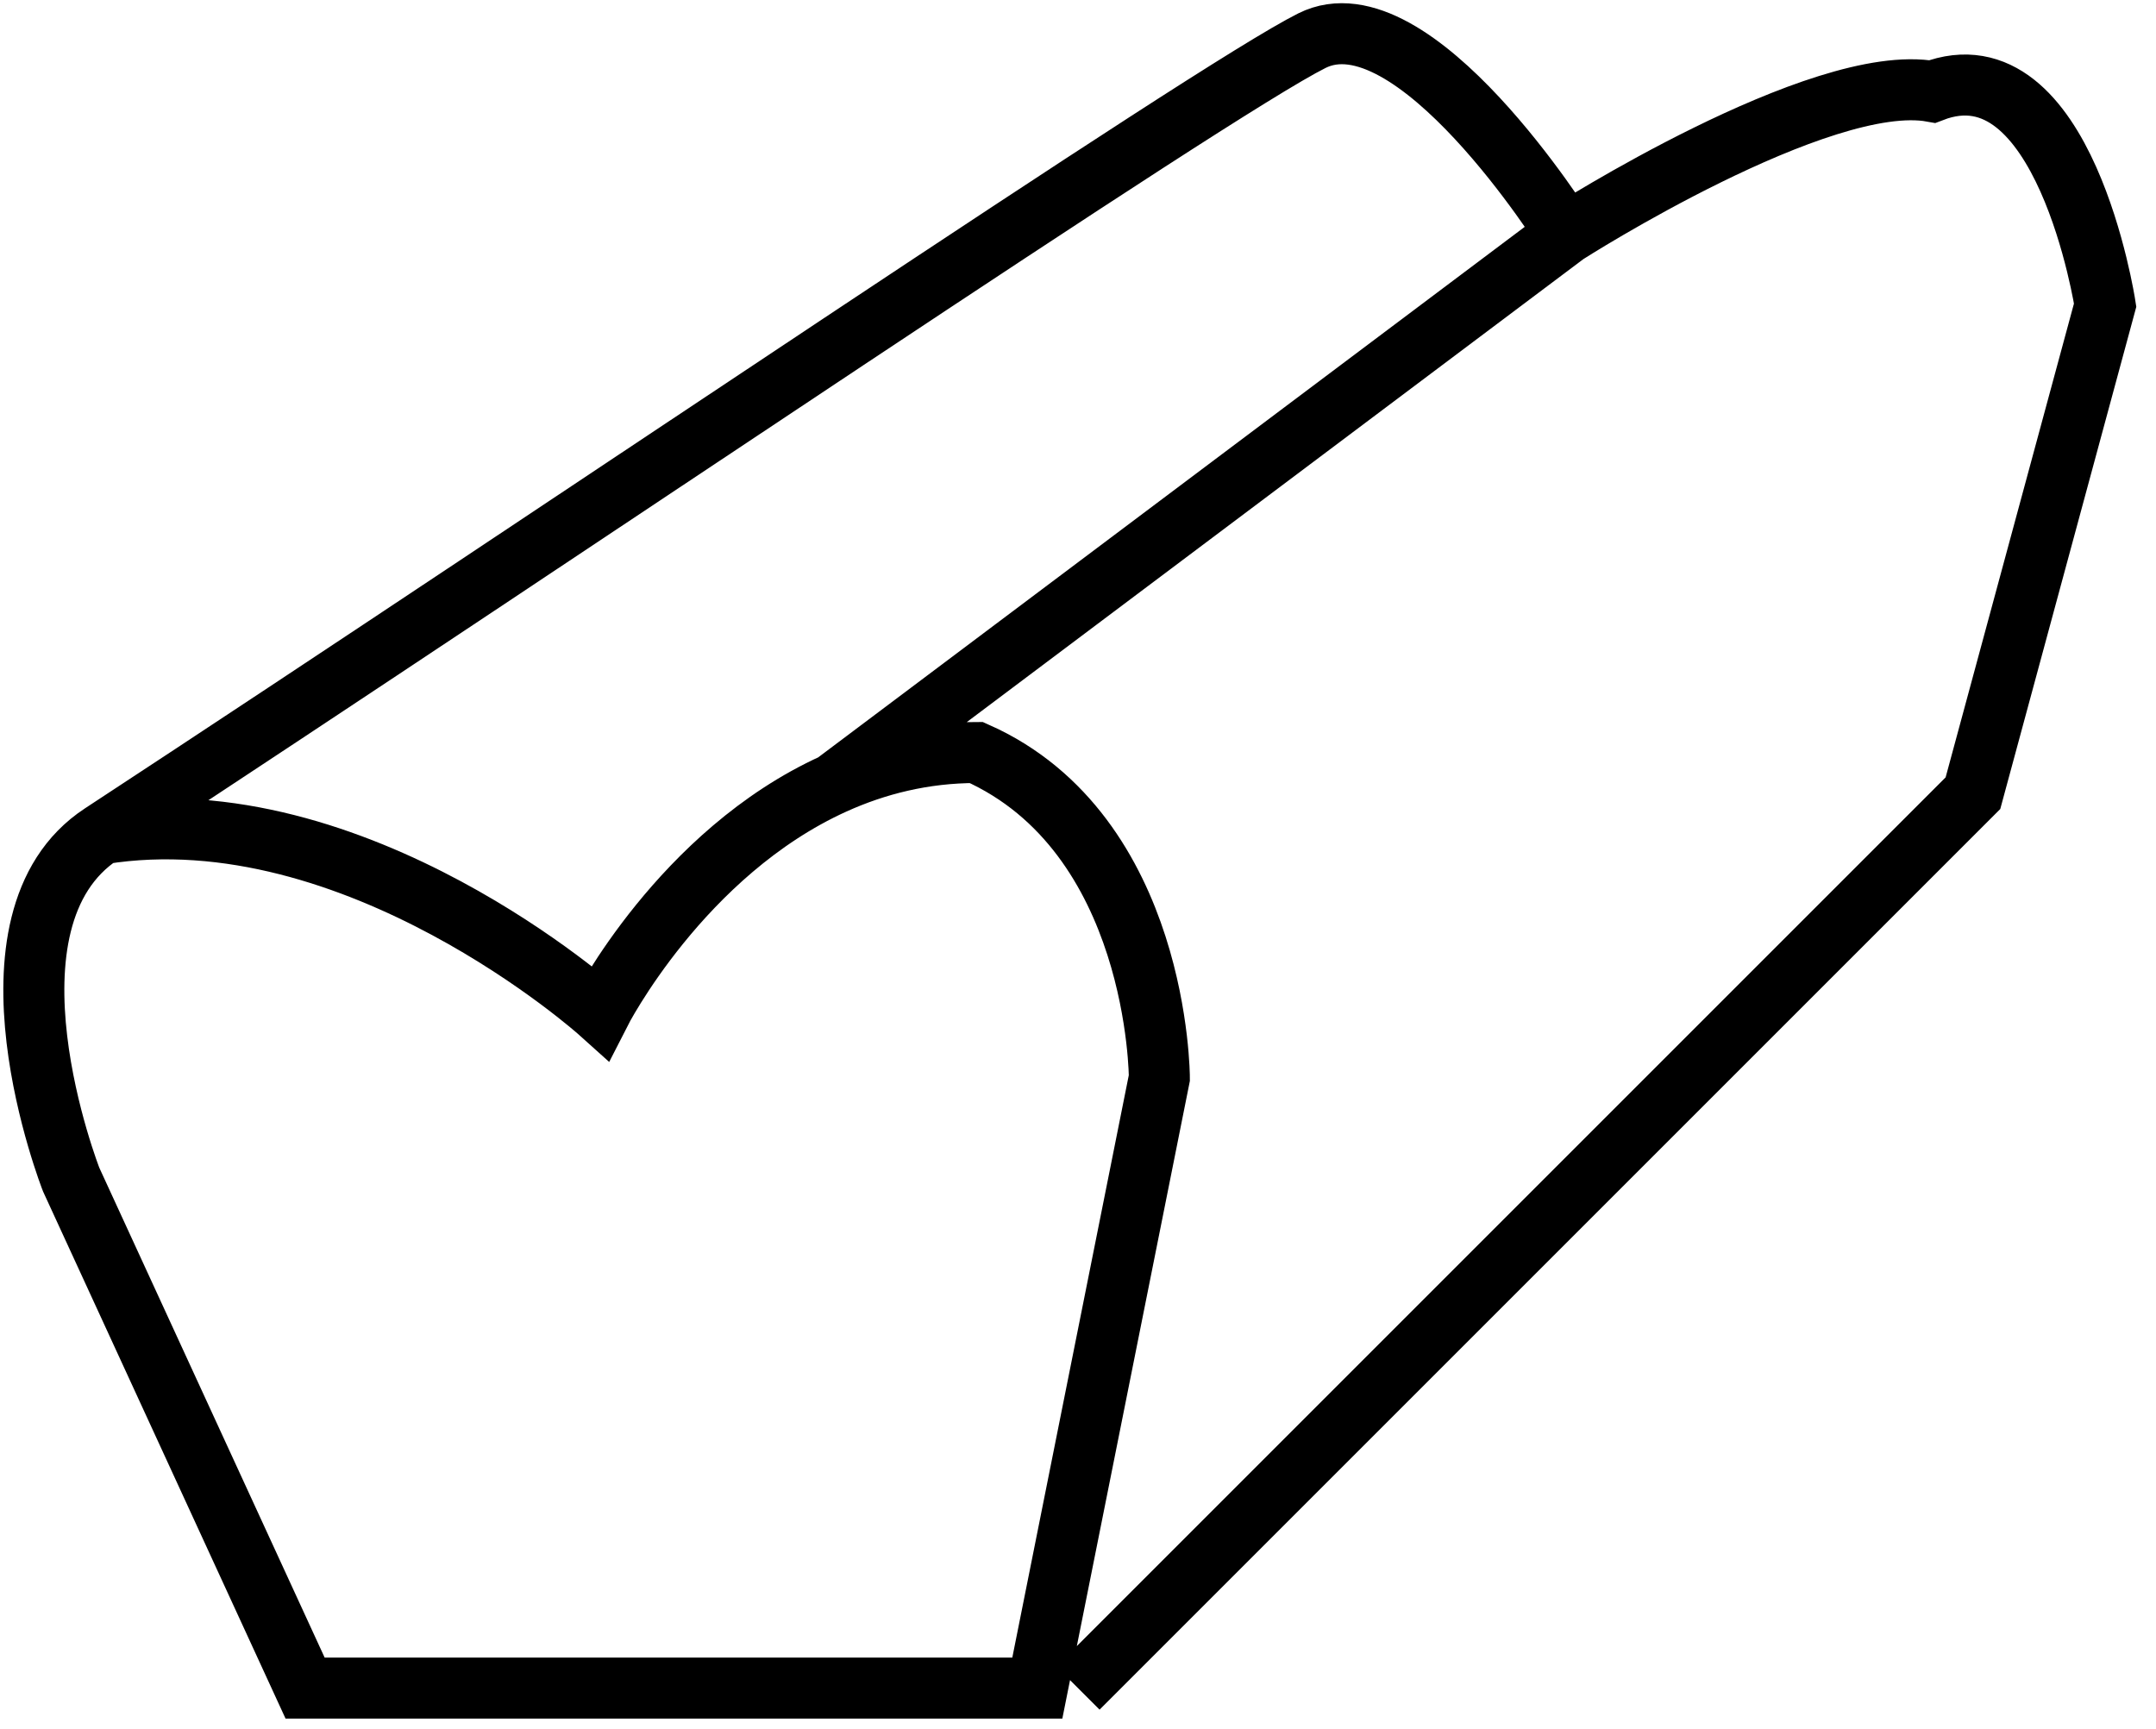
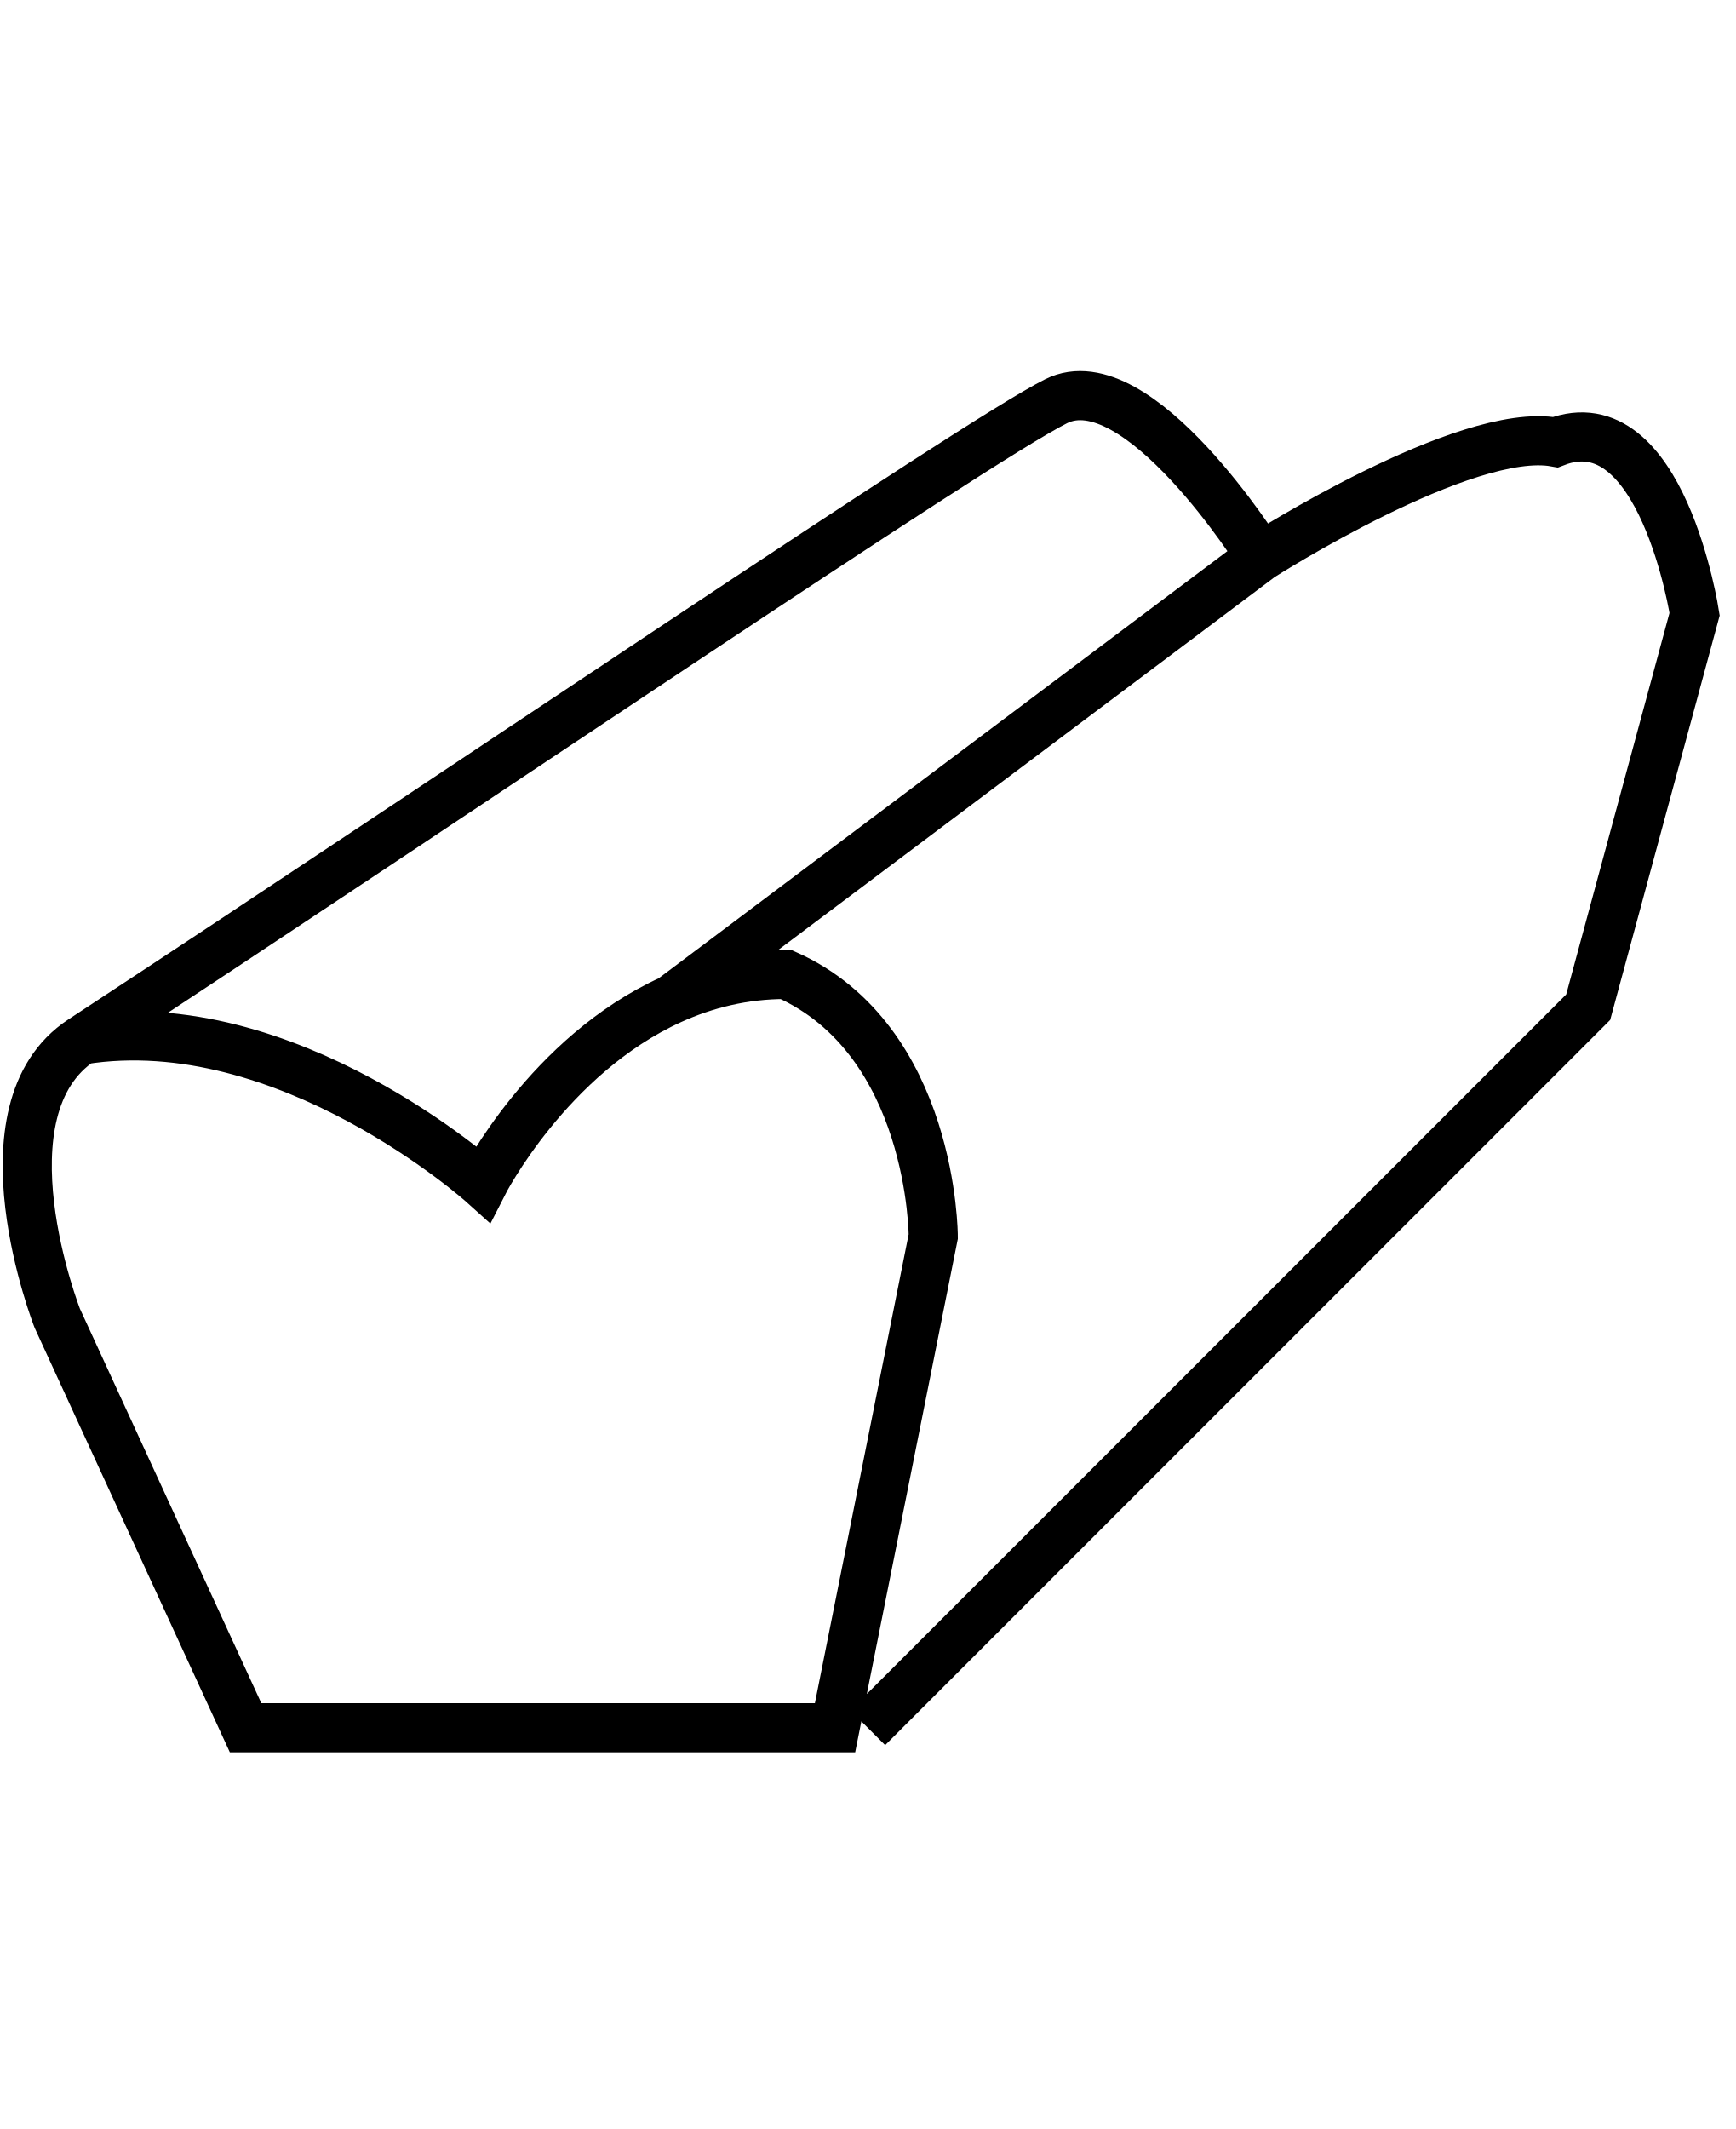
- <svg xmlns="http://www.w3.org/2000/svg" width="106" height="85" viewBox="0 0 106 85" fill="none">
+ <svg xmlns="http://www.w3.org/2000/svg" width="106" height="130" viewBox="0 0 106 85" fill="none">
  <path d="M5 41C-1.5 45.261 3.5 58 3.5 58L15 83H51L57 53C57 53 57 41 48 37C45.406 37 43.07 37.597 41 38.534M5 41C17.5 39 29.5 49.791 29.5 49.791C29.5 49.791 33.494 41.932 41 38.534M5 41C28.236 25.77 59.5 4.5 64.5 2C69.5 -0.5 77 11.5 77 11.5M77 11.5C77 11.5 89.5 3.5 95 4.5C101.5 2 103.5 15 103.5 15L97 39L53 83M77 11.5L41 38.534" stroke="black" stroke-width="3" />
</svg>
